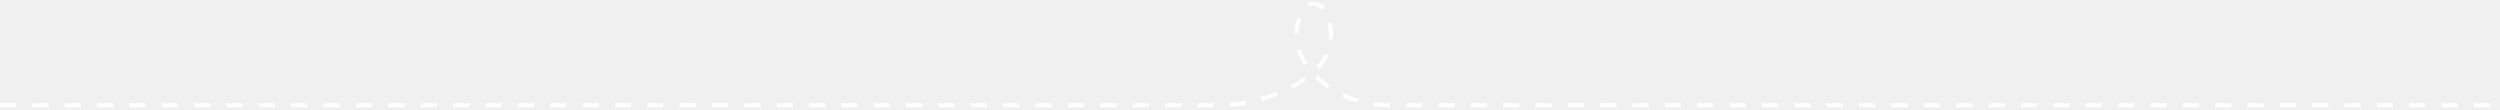
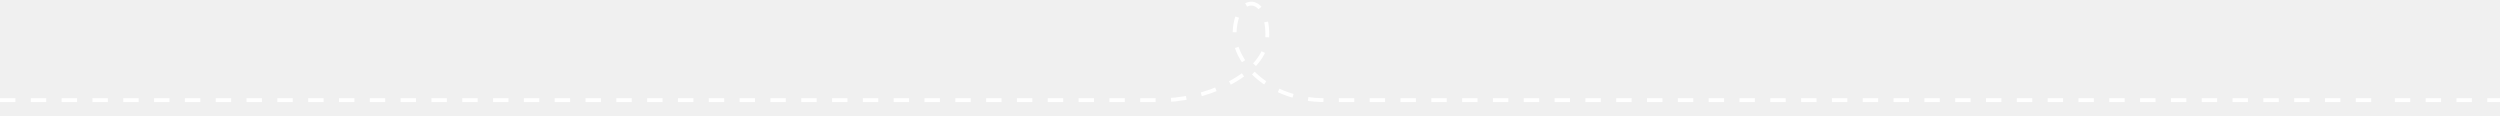
- <svg xmlns="http://www.w3.org/2000/svg" width="618" height="27" fill="none">
+ <svg xmlns="http://www.w3.org/2000/svg" width="649" height="30" fill="none">
  <path d="M0 26.001h301c10.333.333 28-5.999 28-17 0-11-8.5-10.5-8.5.004 0 6.995 8.5 16.996 23.5 16.996h274" stroke="#fff" stroke-dasharray="4 4" />
+   <mask id="a" style="mask-type:alpha" maskUnits="userSpaceOnUse" x="618" y="24" width="31" height="6">
+     <path fill="#D9D9D9" d="M618 24h31v6h-31z" />
+   </mask>
+   <g mask="url(#a)">
+     <path d="M649.7 25.988h-301c-10.333.332-28-5.981-28-16.948 0-10.968 8.5-10.47 8.5.003 0 6.974-8.5 16.944-23.5 16.944h-274" stroke="#fff" stroke-dasharray="4 4" />
+   </g>
</svg>
